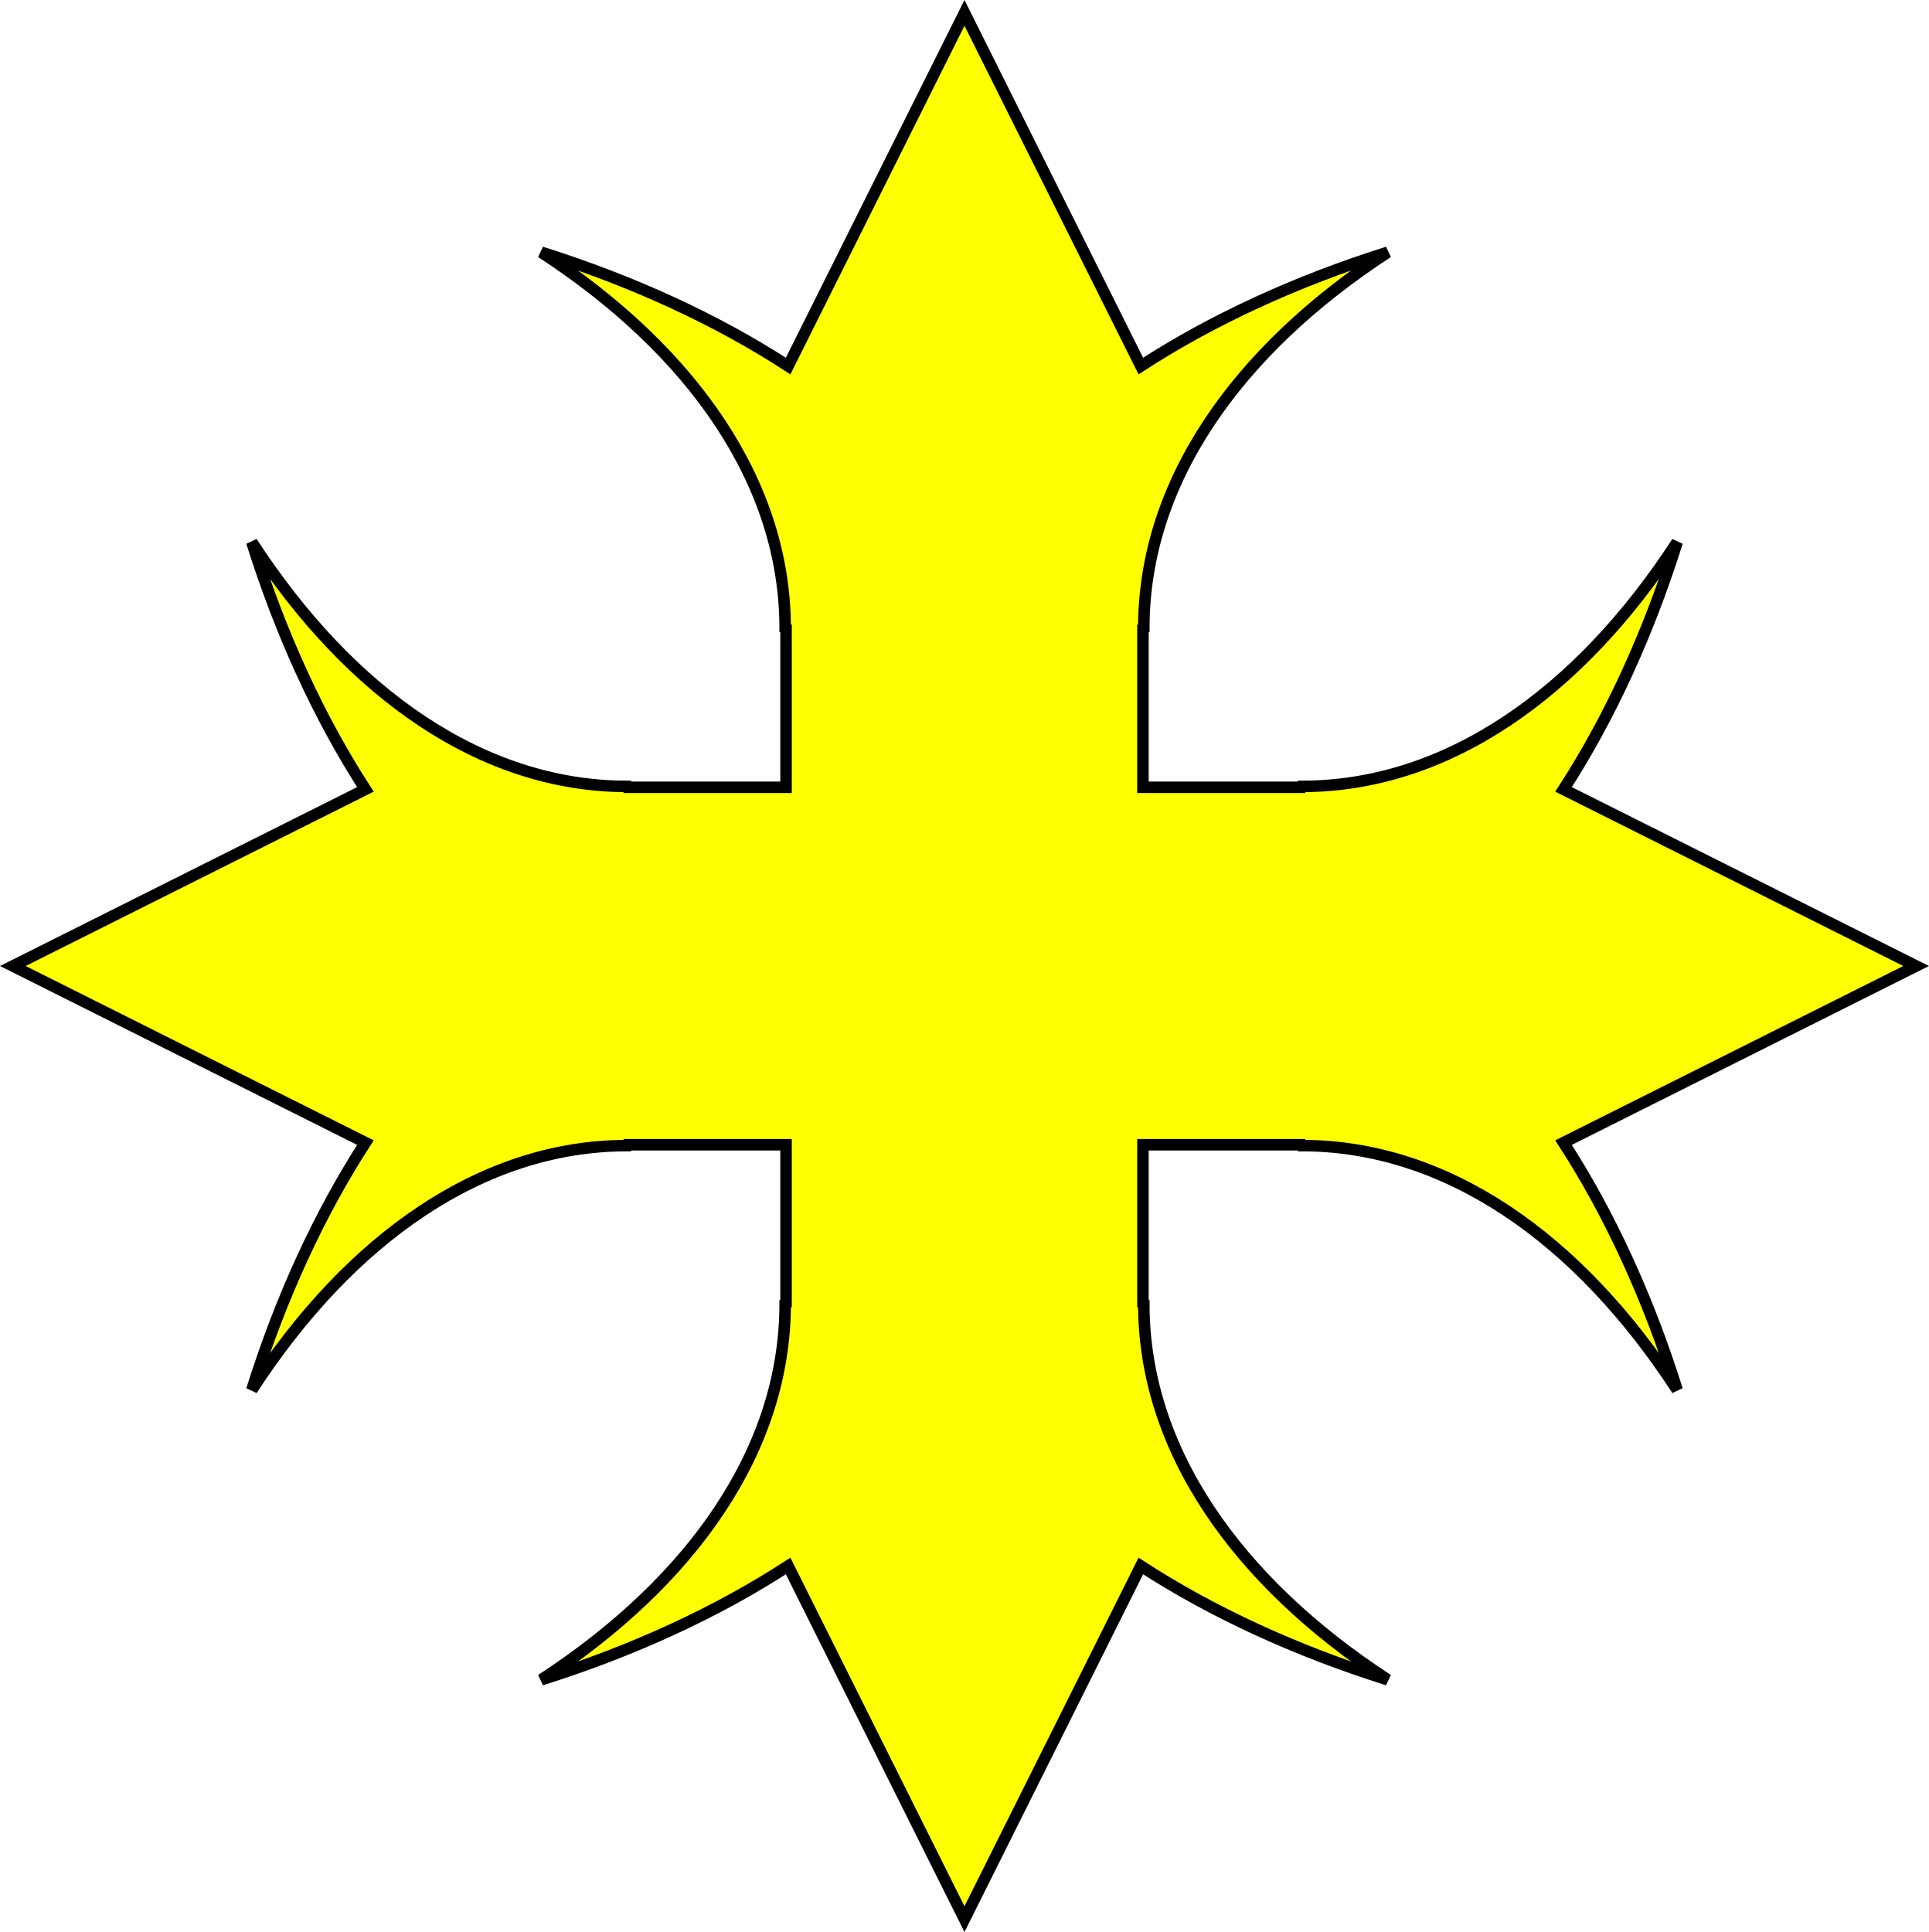
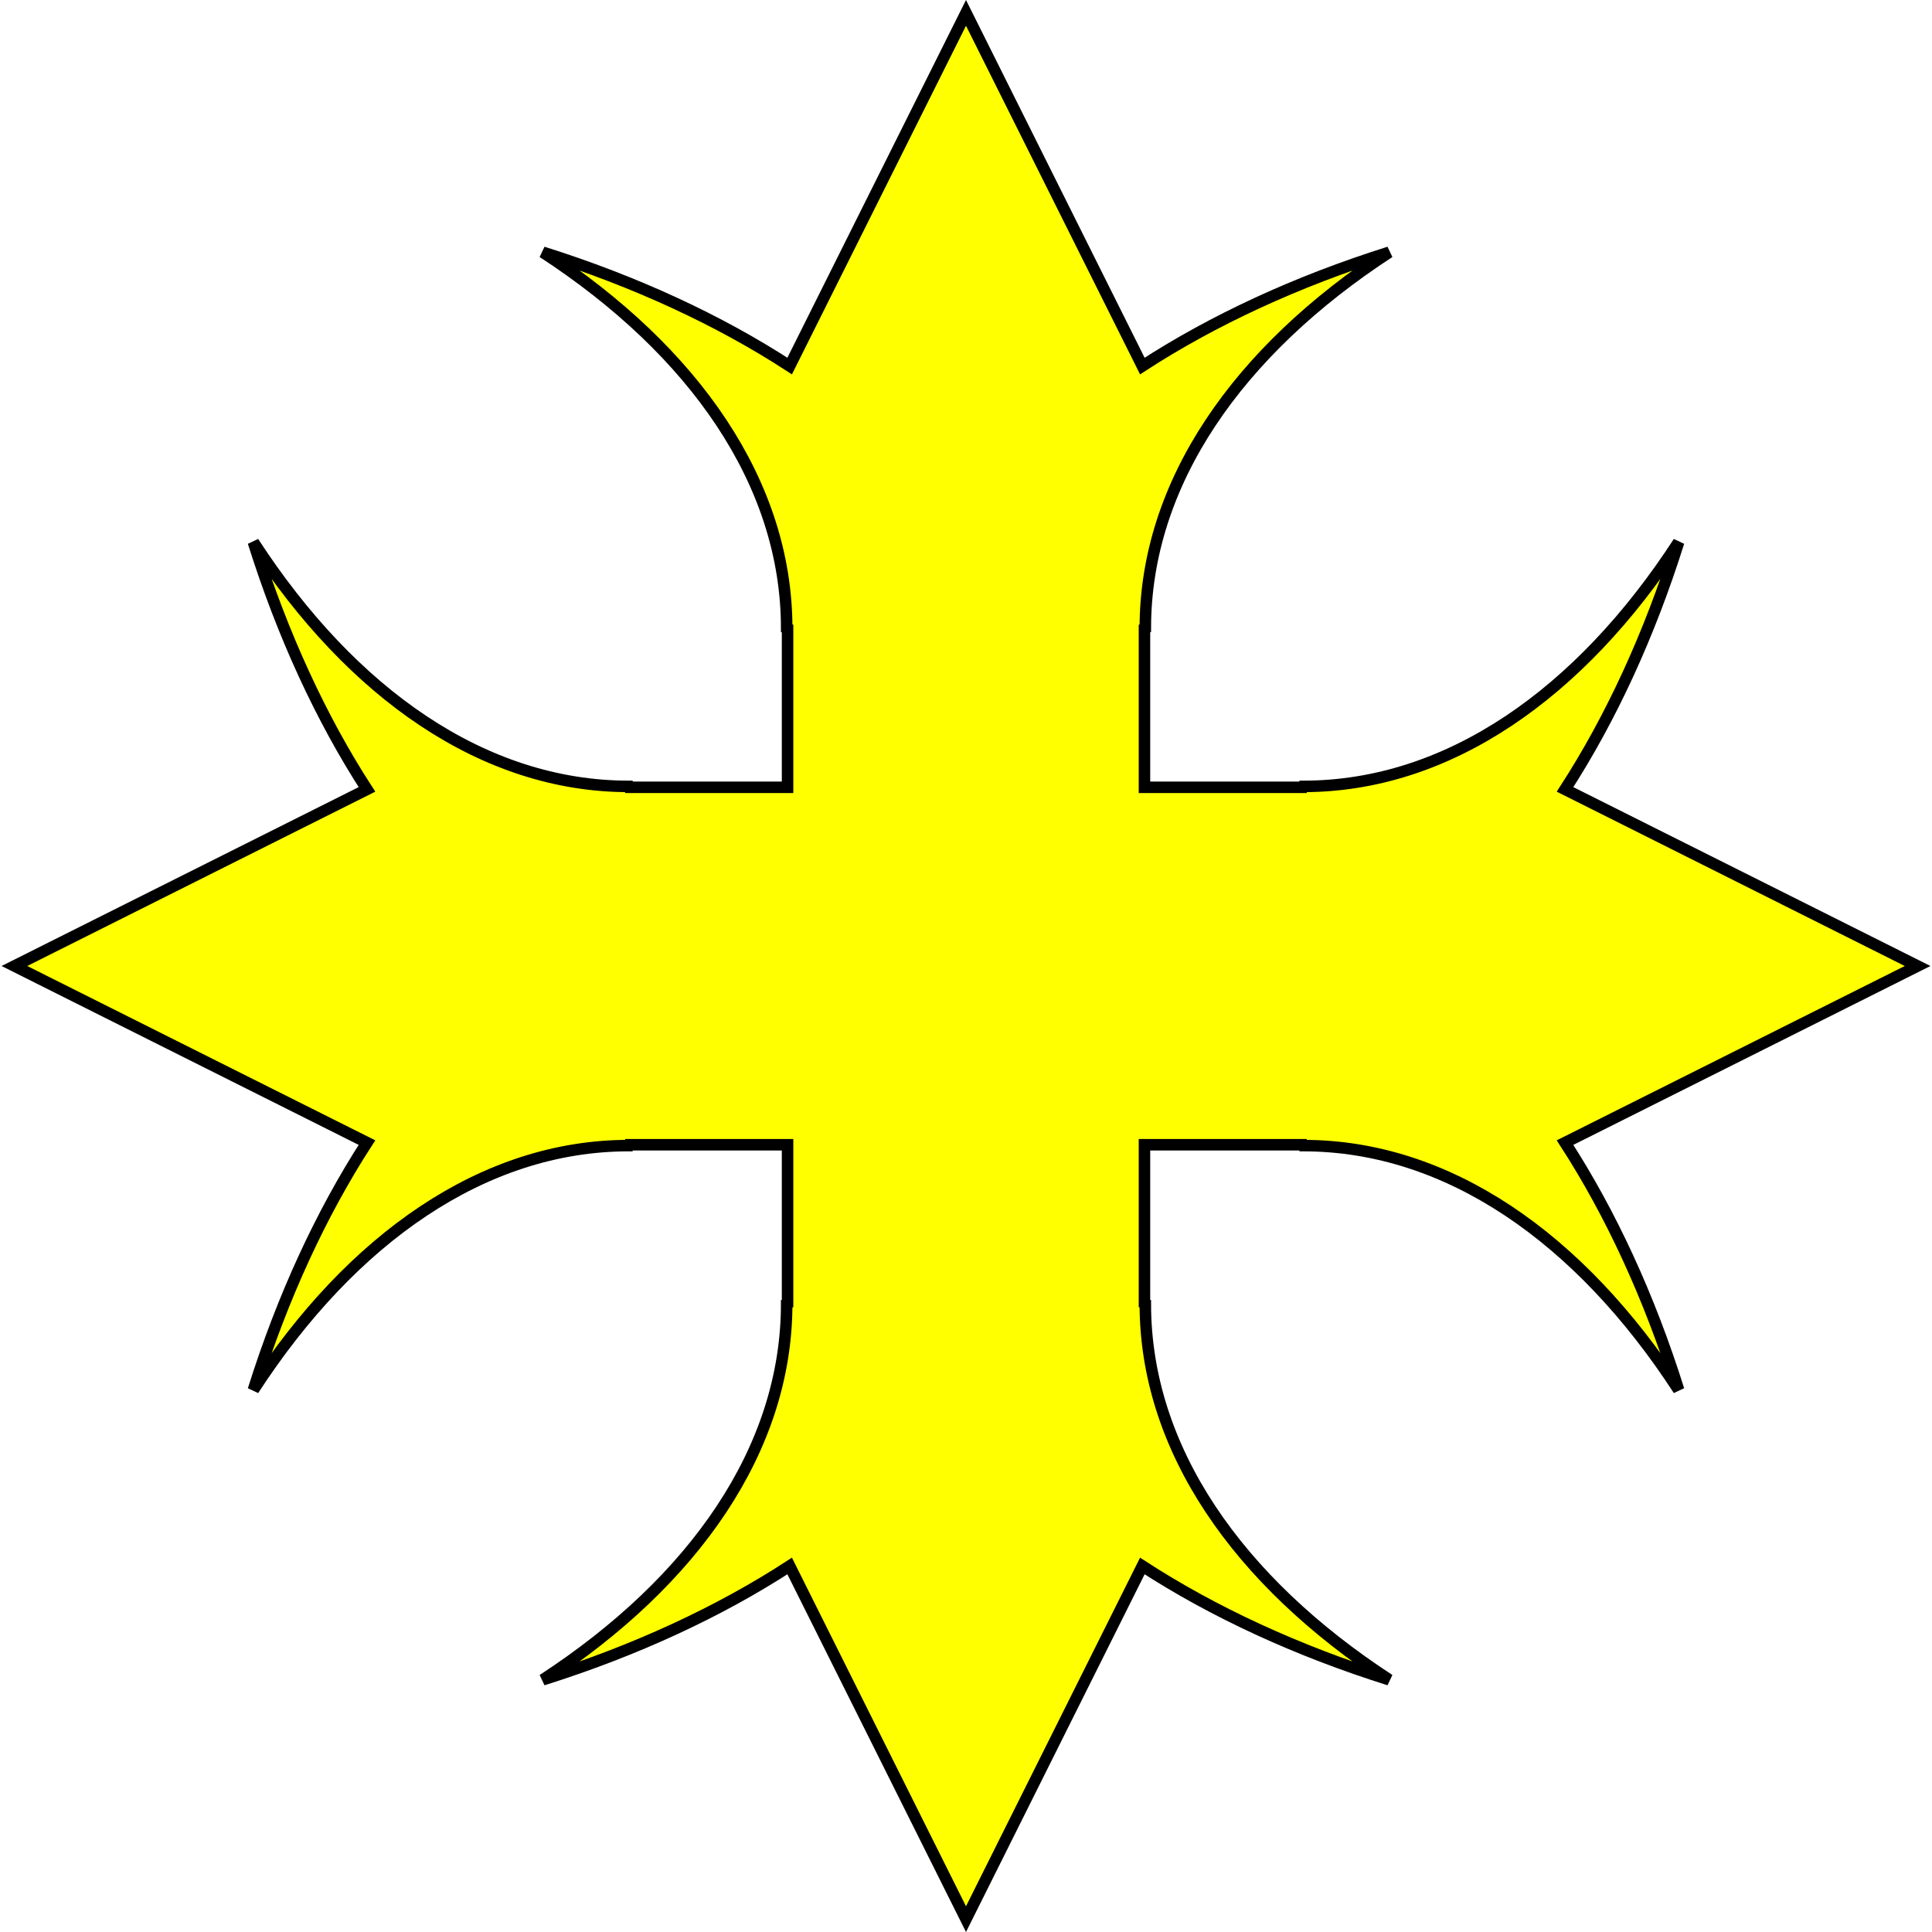
- <svg xmlns="http://www.w3.org/2000/svg" version="1.0" width="906.16" height="907.63" id="svg11463" viewBox="0 0 679.62 680.72">
+ <svg xmlns="http://www.w3.org/2000/svg" version="1.0" width="680" height="680" id="svg11463" viewBox="0 0 679.62 680.72">
  <defs id="defs11466" />
  <path d="M 339.81,4.534 277.68,128.97 c -24.91,-16.18 -54.31,-29.803 -86.99,-40.107 53.3,34.747 85.94,81.327 85.94,132.477 l 0.31,0.13 v 55.92 h -55.83 l -0.13,-0.31 c -51.06,0 -97.57,-32.69 -132.264,-86.08 10.287,32.73 23.884,62.18 40.034,87.13 L 4.522,340.36 128.75,402.59 c -16.15,24.96 -29.747,54.4 -40.034,87.14 34.694,-53.39 81.204,-86.09 132.264,-86.09 l 0.13,-0.3 h 55.83 v 55.91 l -0.31,0.14 c 0,51.14 -32.64,97.72 -85.94,132.47 32.68,-10.3 62.08,-23.92 86.99,-40.1 l 62.13,124.43 62.13,-124.43 c 24.92,16.18 54.31,29.8 87,40.1 -53.31,-34.75 -85.95,-81.33 -85.95,-132.47 l -0.3,-0.14 v -55.91 h 55.82 l 0.14,0.3 c 51.06,0 97.56,32.7 132.26,86.09 -10.29,-32.74 -23.89,-62.18 -40.04,-87.14 L 675.1,340.36 550.87,278.13 c 16.15,-24.95 29.75,-54.4 40.04,-87.13 -34.7,53.39 -81.2,86.08 -132.26,86.08 l -0.14,0.31 h -55.82 v -55.92 l 0.3,-0.13 c 0,-51.15 32.64,-97.73 85.95,-132.477 -32.69,10.304 -62.08,23.927 -87,40.107 z" style="fill:#ffff00;fill-rule:evenodd;stroke:#000000;stroke-width:4.051" id="path1458" />
</svg>
